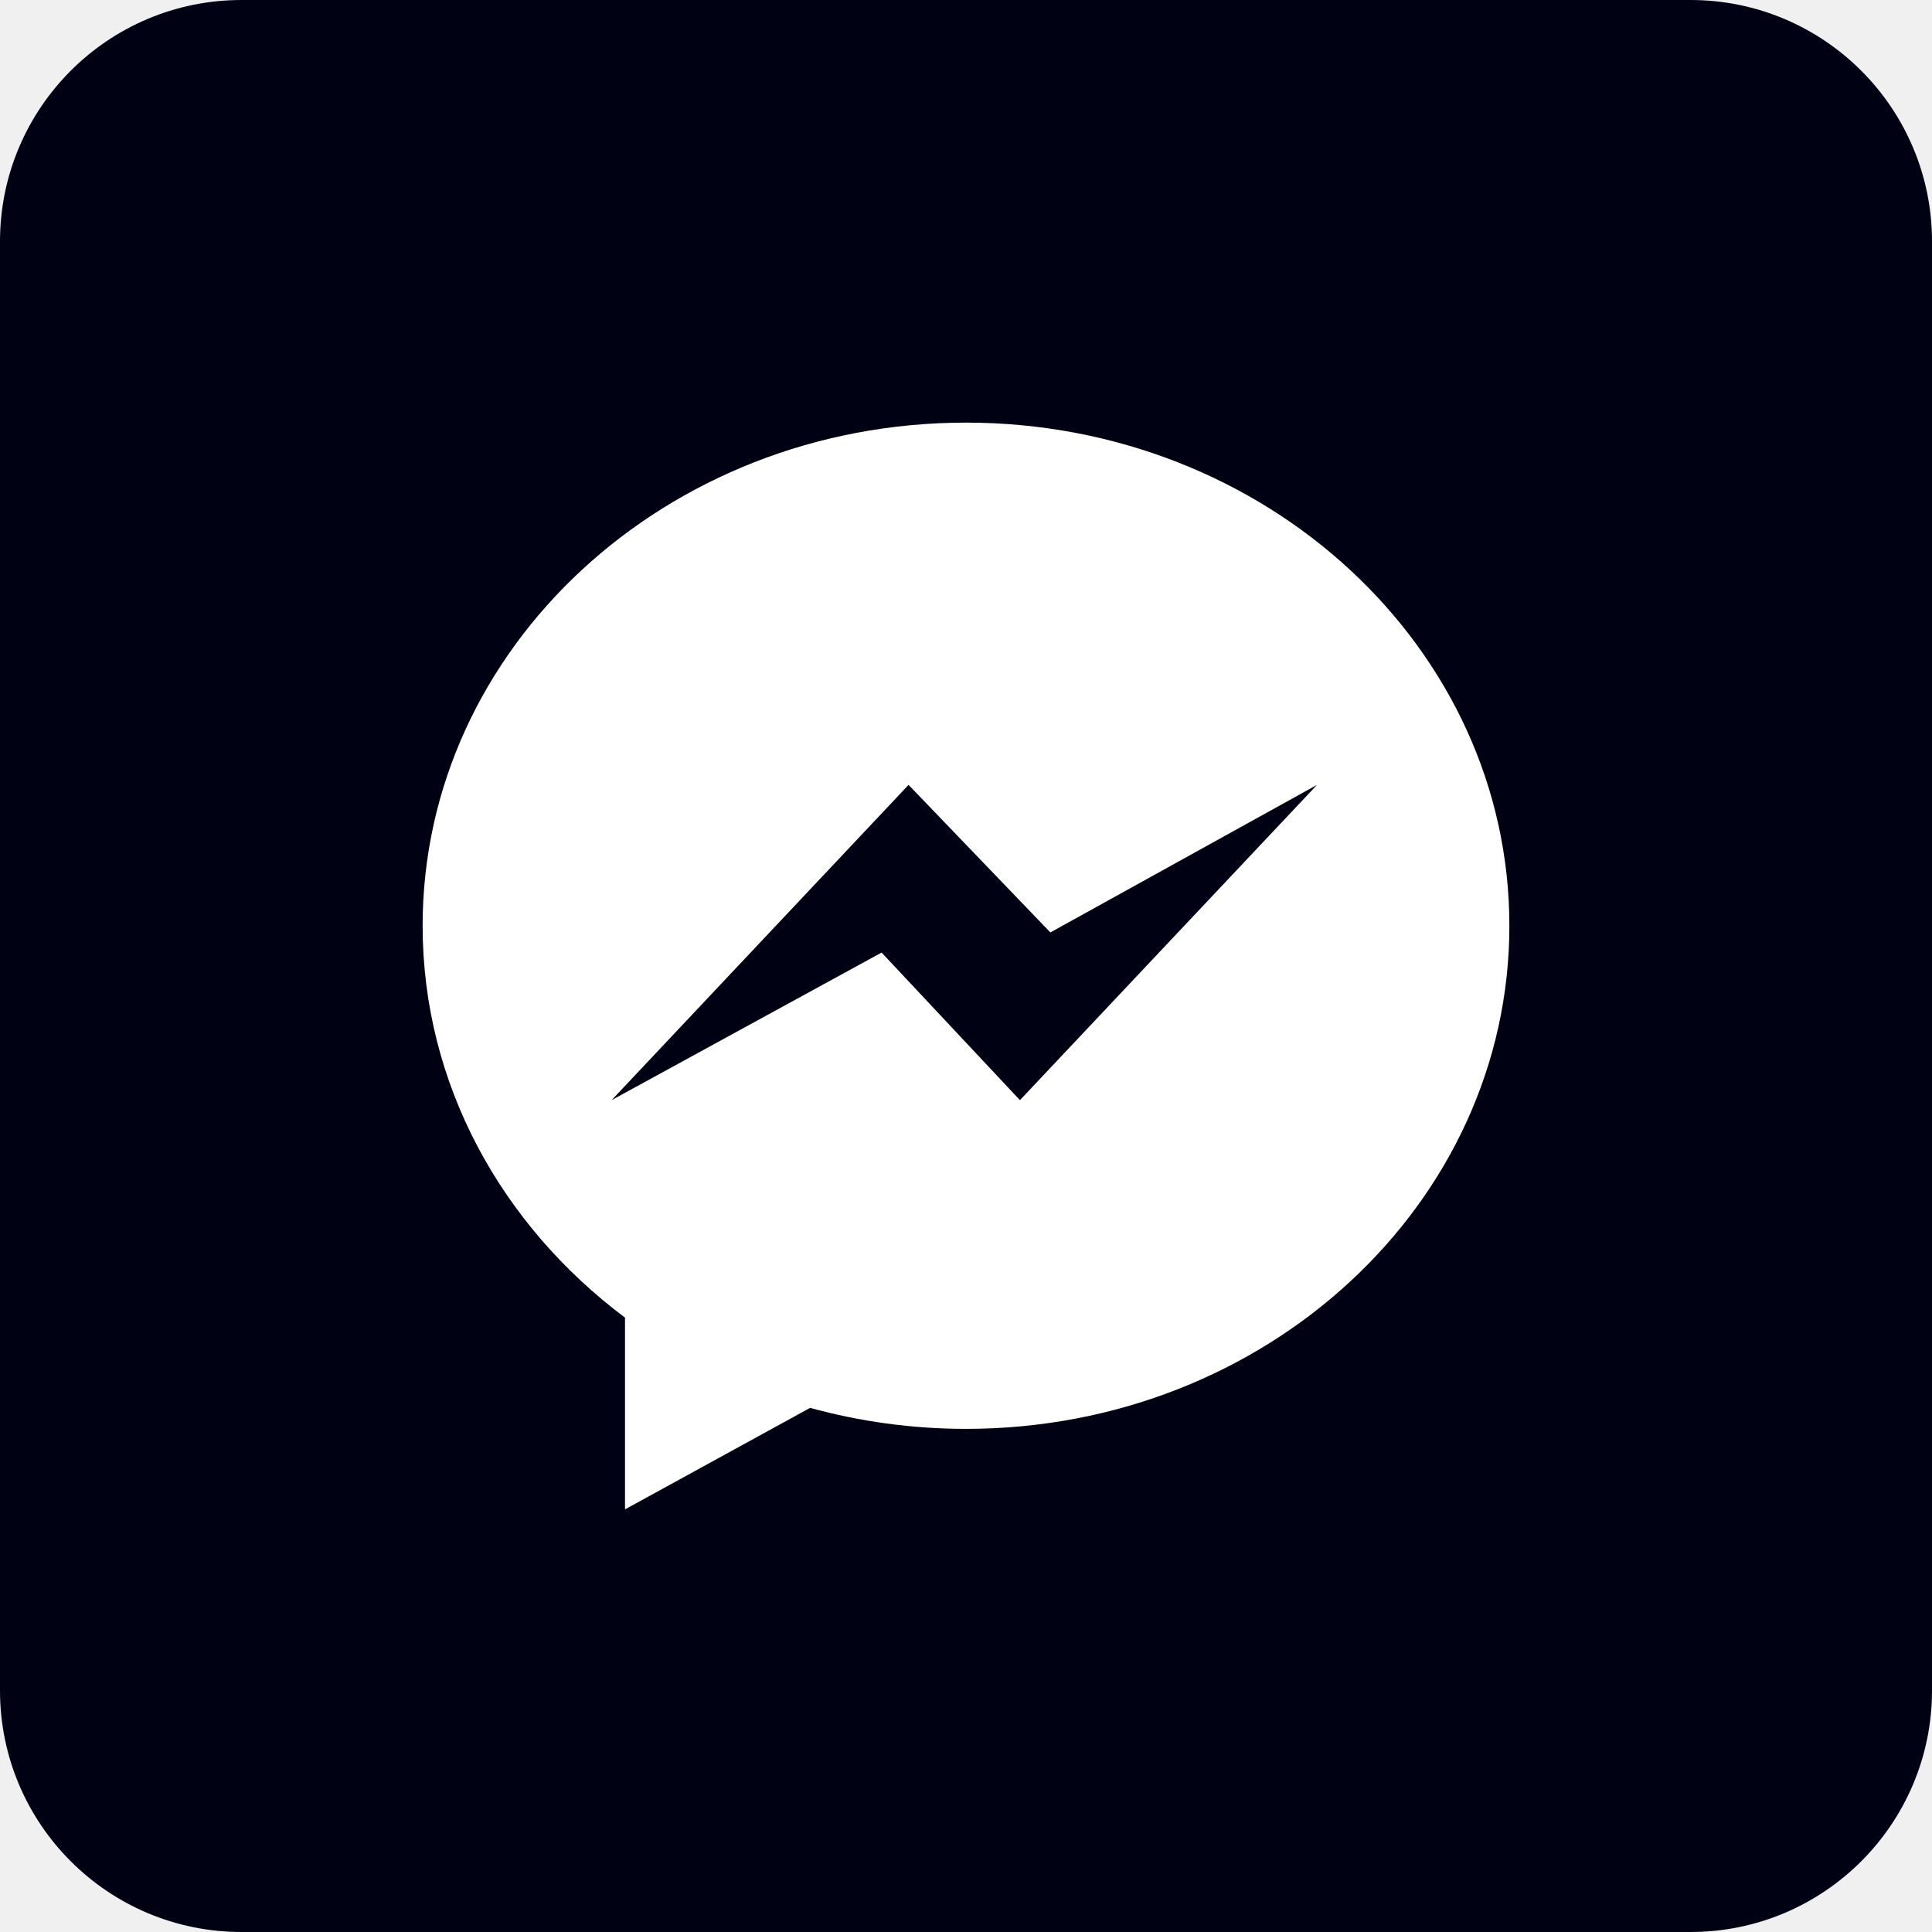
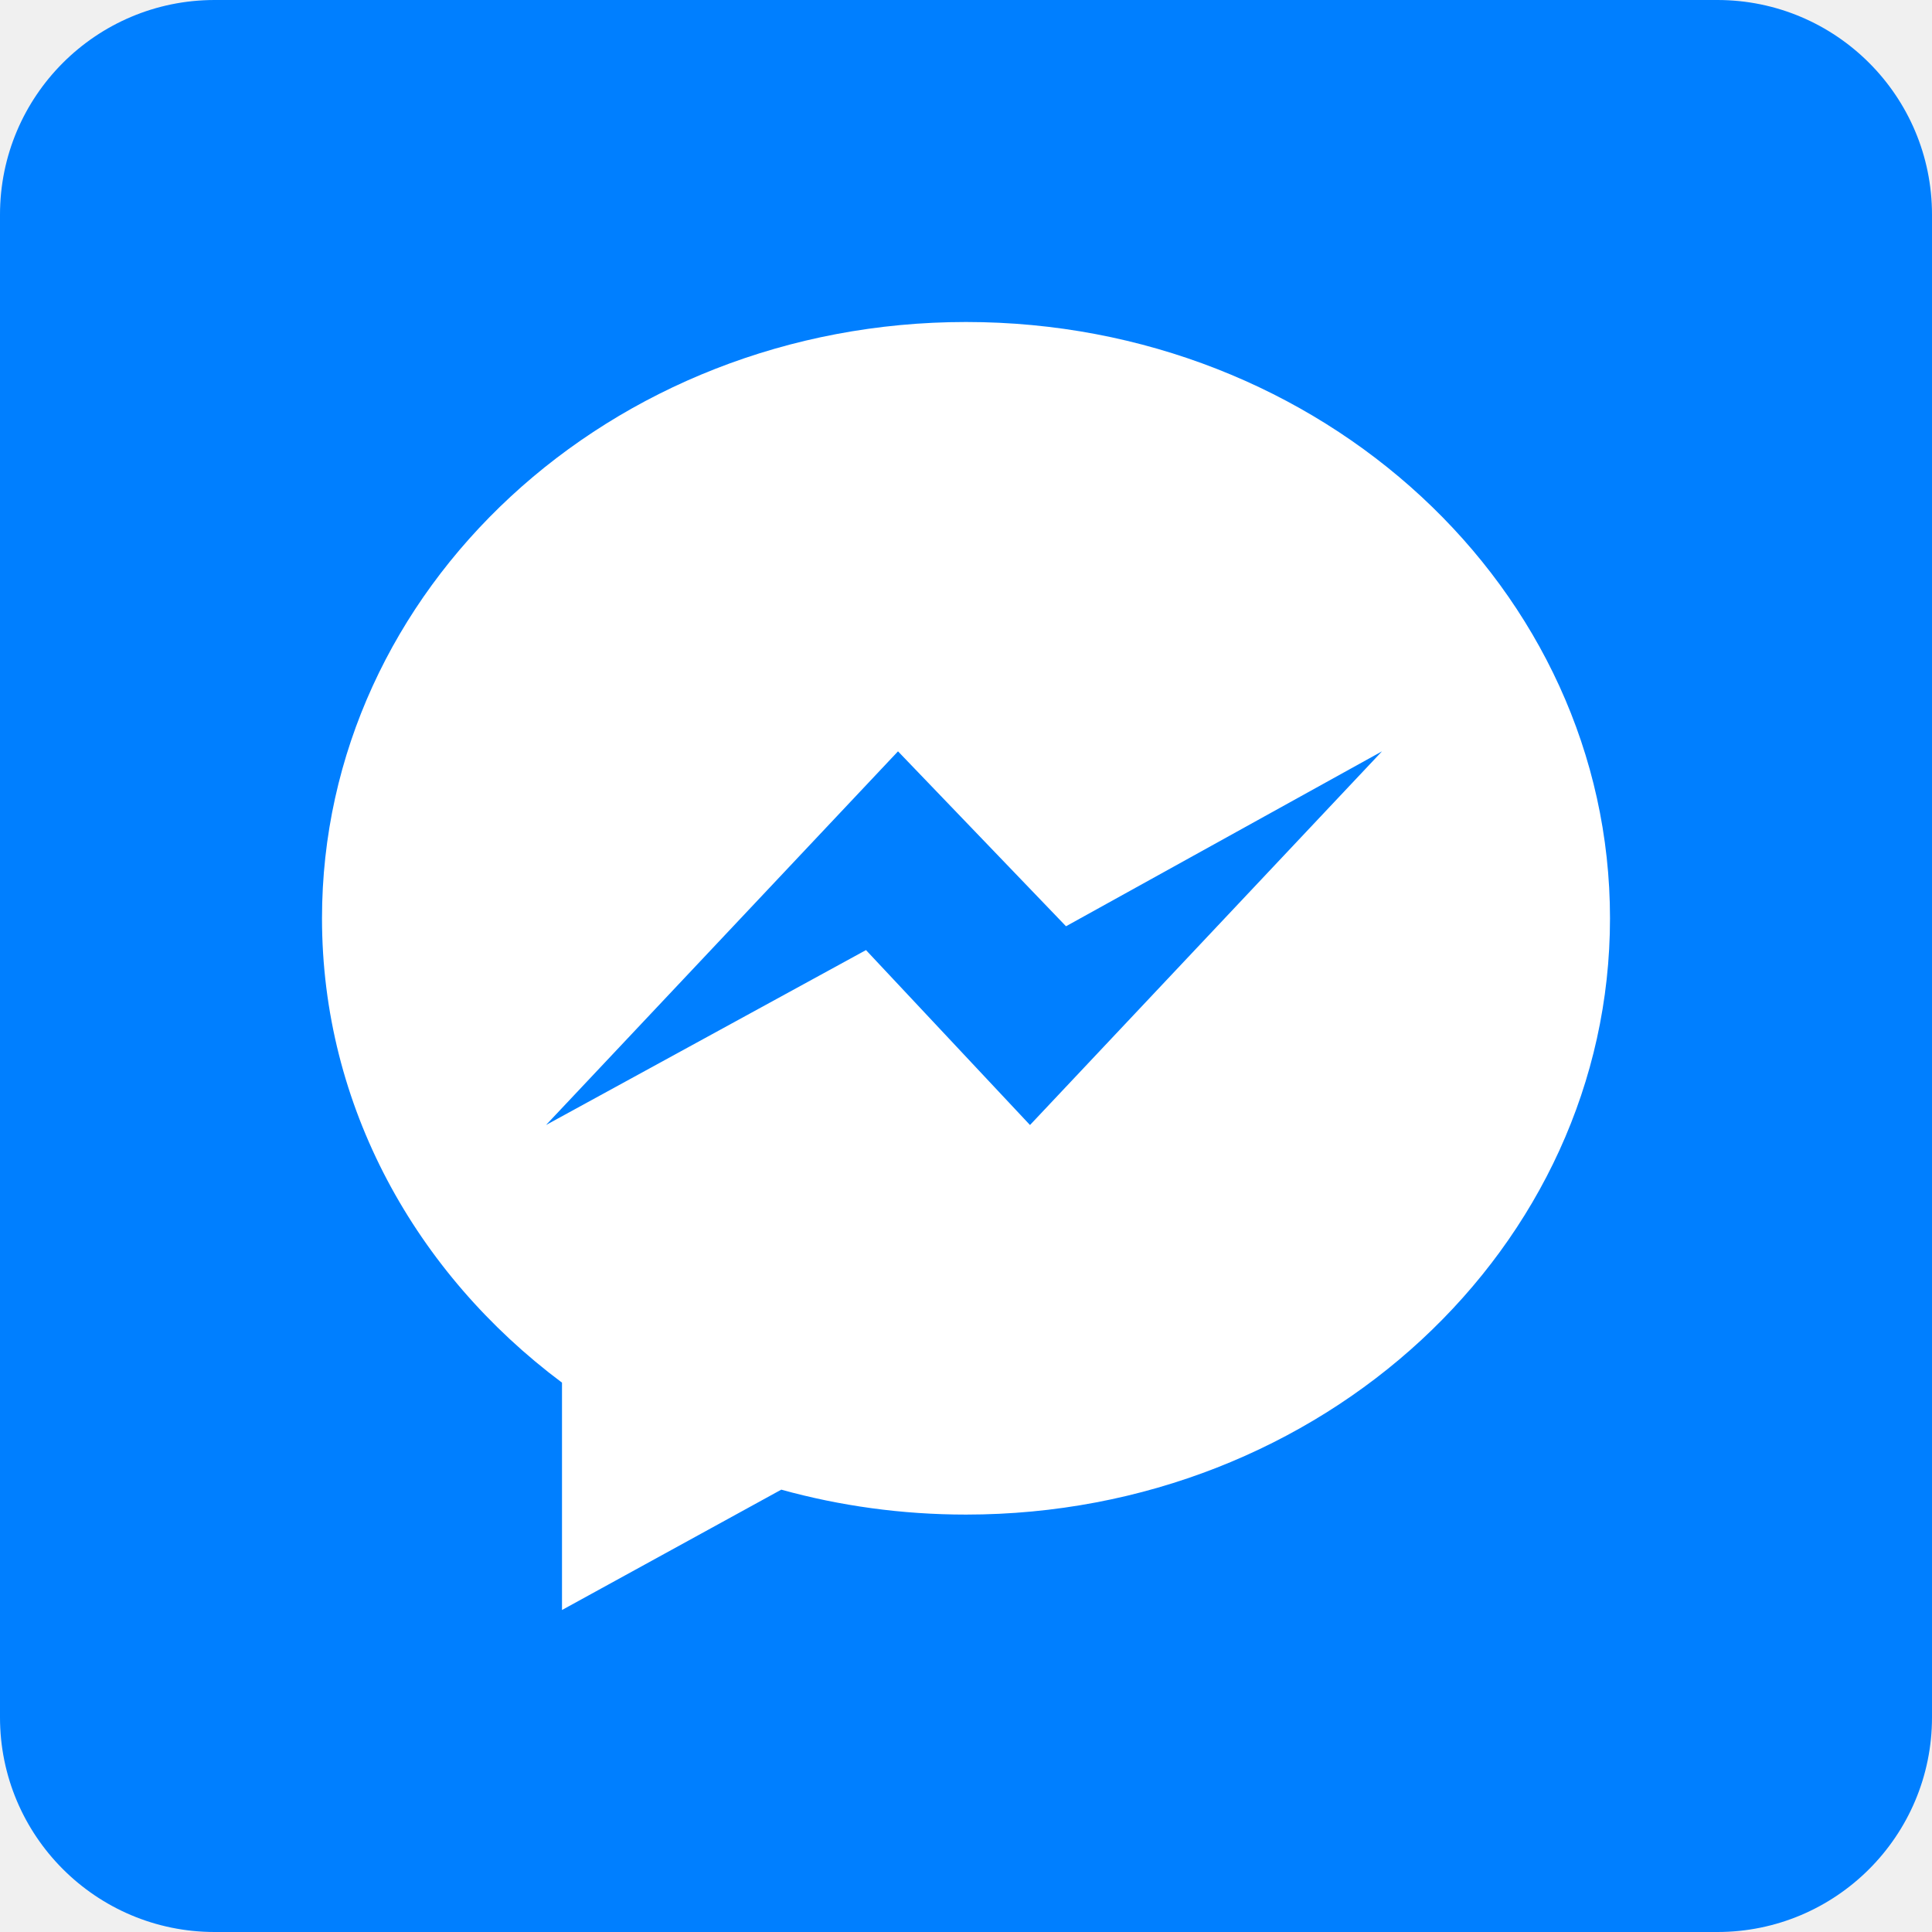
- <svg xmlns="http://www.w3.org/2000/svg" width="48" height="48" viewBox="0 0 48 48" fill="none">
-   <g id="icon_app2">
-     <rect id="Rectangle 22682" width="48" height="48" rx="6" fill="#000213" />
-     <path id="Vector" d="M24 10.5C16.545 10.5 10.5 16.096 10.5 23C10.5 26.935 12.462 30.441 15.528 32.736V37.5L20.127 34.978C21.355 35.315 22.653 35.5 24 35.5C31.455 35.5 37.5 29.903 37.5 23.001C37.5 16.099 31.455 10.5 24 10.5ZM25.34 27.333L21.903 23.666L15.195 27.333L22.573 19.5L26.096 23.166L32.721 19.5L25.34 27.333Z" fill="white" />
+ <svg xmlns="http://www.w3.org/2000/svg" height="72" viewBox="0 0 72 72" width="72">
+   <g fill="none" fill-rule="evenodd">
+     <path d="M8,72 L64,72 C68.418,72 72,68.418 72,64 L72,8 C72,3.582 68.418,-8.11624501e-16 64,0 L8,0 C3.582,8.11624501e-16 -5.41083001e-16,3.582 0,8 L0,64 C5.41083001e-16,68.418 3.582,72 8,72 Z" fill="#007FFF" />
+     <path d="M36,12 C22.745,12 12,21.949 12,34.222 C12,41.216 15.49,47.453 20.944,51.527 L20.944,60 L29.116,55.515 C31.297,56.119 33.607,56.444 36,56.444 C49.255,56.444 60,46.495 60,34.222 C60,21.949 49.255,12 36,12 L36,12 Z M38.385,41.926 L32.273,35.407 L20.348,41.926 L33.466,28 L39.727,34.519 L51.503,28 L38.385,41.926 L38.385,41.926 Z" fill="#FFF" />
  </g>
</svg>
